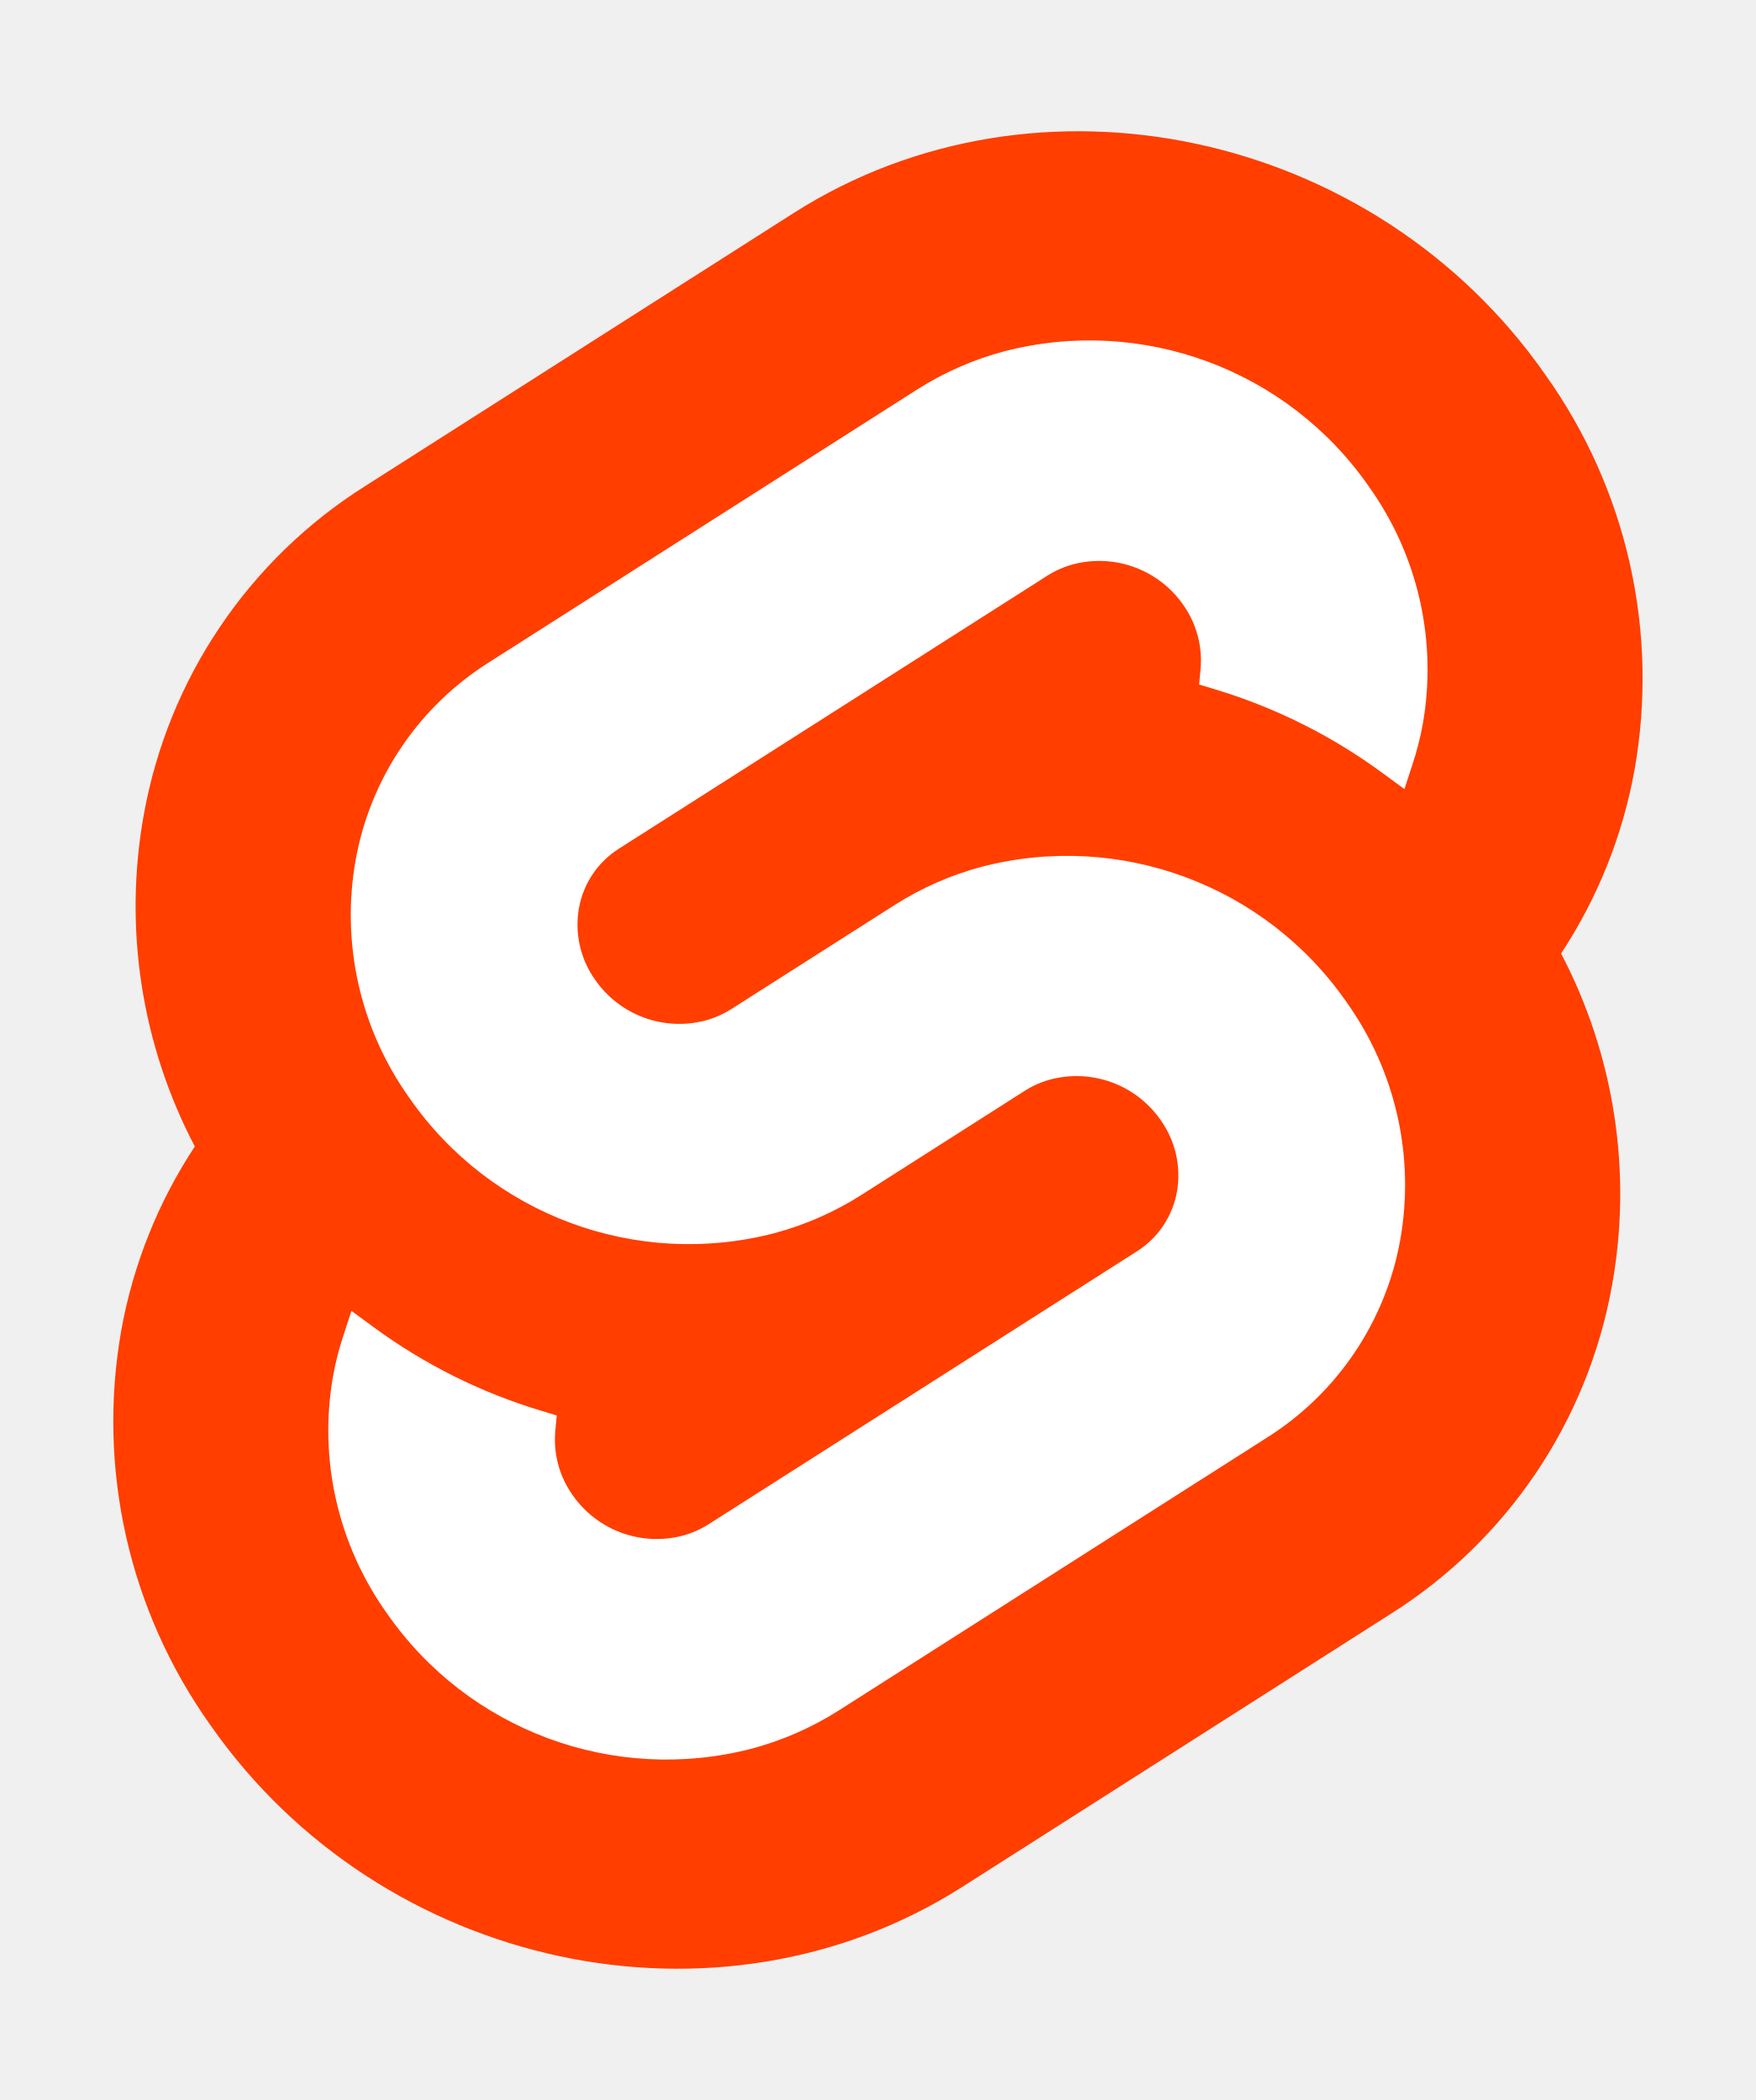
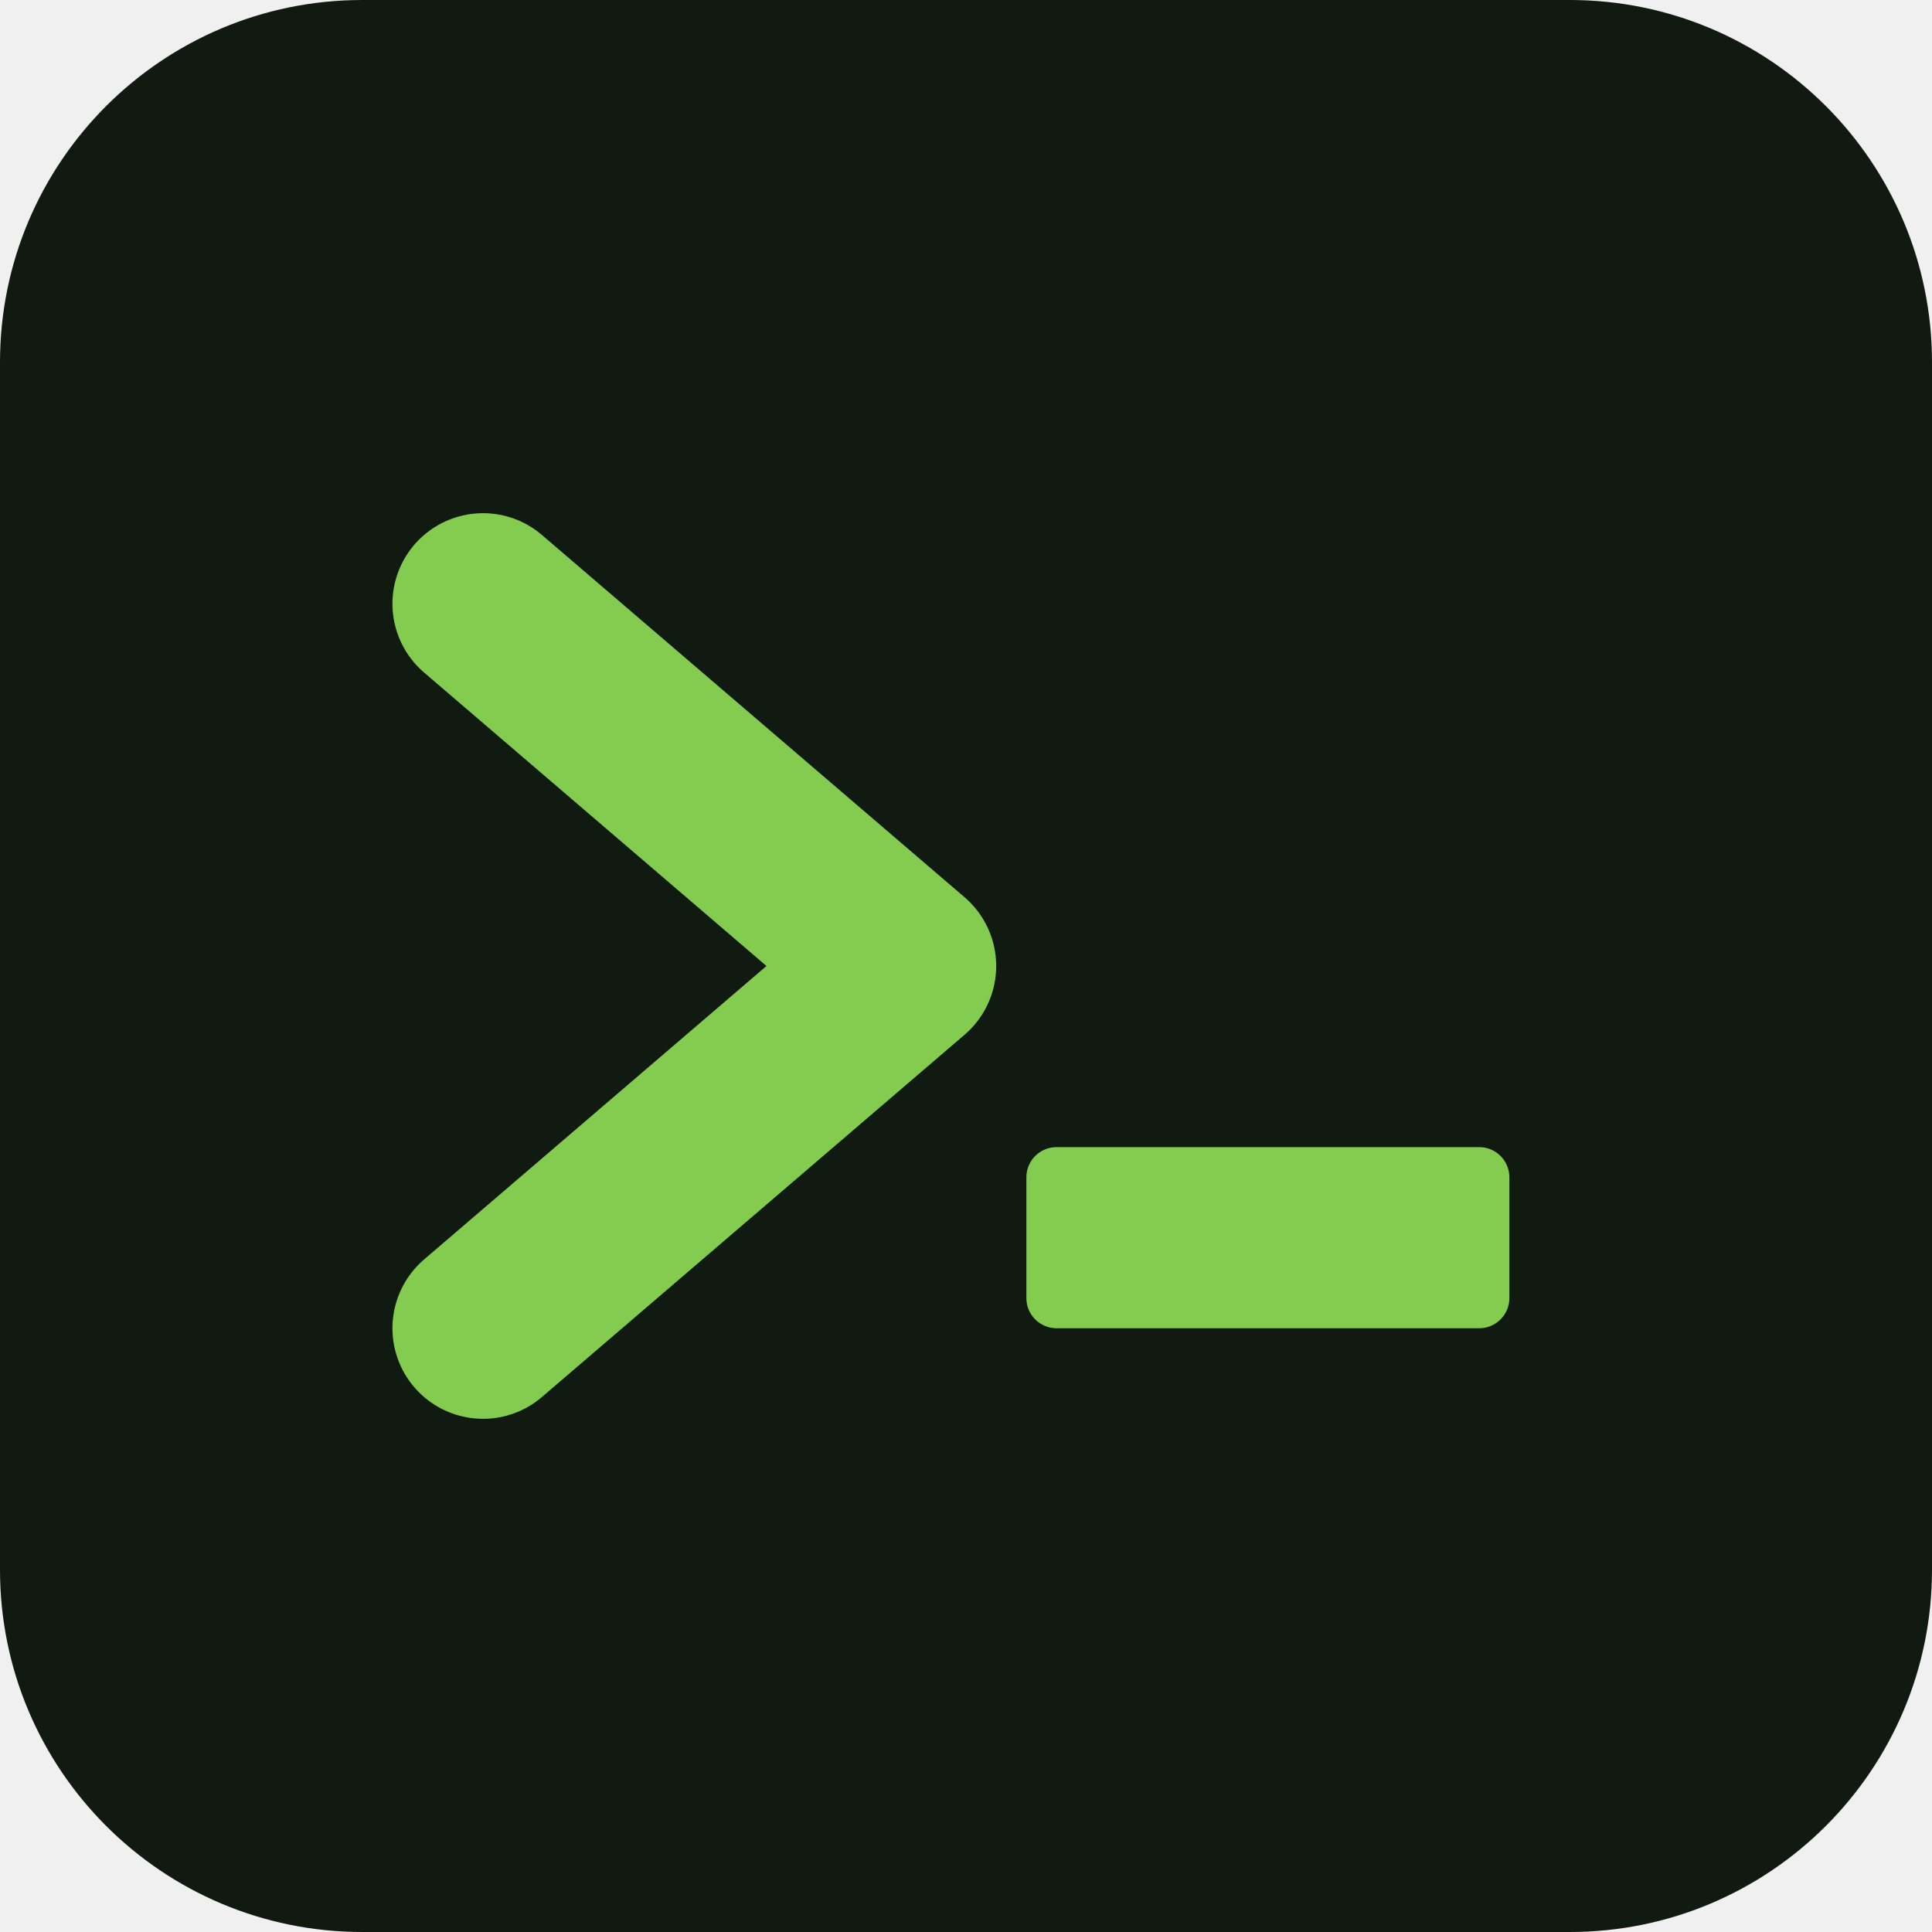
- <svg xmlns="http://www.w3.org/2000/svg" width="107" height="128" viewBox="0 0 107 128">
-   <path d="M94.157 22.819c-10.4-14.885-30.94-19.297-45.792-9.835L22.282 29.608A29.92 29.92 0 0 0 8.764 49.65a31.5 31.5 0 0 0 3.108 20.231 30 30 0 0 0-4.477 11.183 31.9 31.9 0 0 0 5.448 24.116c10.402 14.887 30.942 19.297 45.791 9.835l26.083-16.624A29.92 29.92 0 0 0 98.235 78.35a31.53 31.53 0 0 0-3.105-20.232 30 30 0 0 0 4.474-11.182 31.88 31.88 0 0 0-5.447-24.116" style="fill:#ff3e00" />
-   <path d="M45.817 106.582a20.72 20.72 0 0 1-22.237-8.243 19.17 19.17 0 0 1-3.277-14.503 18 18 0 0 1 .624-2.435l.49-1.498 1.337.981a33.6 33.6 0 0 0 10.203 5.098l.97.294-.09.968a5.85 5.85 0 0 0 1.052 3.878 6.24 6.24 0 0 0 6.695 2.485 5.8 5.8 0 0 0 1.603-.704L69.27 76.28a5.43 5.43 0 0 0 2.45-3.631 5.8 5.8 0 0 0-.987-4.371 6.24 6.24 0 0 0-6.698-2.487 5.7 5.7 0 0 0-1.6.704l-9.953 6.345a19 19 0 0 1-5.296 2.326 20.72 20.72 0 0 1-22.237-8.243 19.17 19.17 0 0 1-3.277-14.502 17.99 17.99 0 0 1 8.13-12.052l26.081-16.623a19 19 0 0 1 5.3-2.329 20.72 20.72 0 0 1 22.237 8.243 19.17 19.17 0 0 1 3.277 14.503 18 18 0 0 1-.624 2.435l-.49 1.498-1.337-.98a33.6 33.6 0 0 0-10.203-5.1l-.97-.294.09-.968a5.86 5.86 0 0 0-1.052-3.878 6.24 6.24 0 0 0-6.696-2.485 5.8 5.8 0 0 0-1.602.704L37.73 51.72a5.42 5.42 0 0 0-2.449 3.63 5.79 5.79 0 0 0 .986 4.372 6.24 6.24 0 0 0 6.698 2.486 5.8 5.8 0 0 0 1.602-.704l9.952-6.342a19 19 0 0 1 5.295-2.328 20.72 20.72 0 0 1 22.237 8.242 19.17 19.17 0 0 1 3.277 14.503 18 18 0 0 1-8.13 12.053l-26.081 16.622a19 19 0 0 1-5.3 2.328" style="fill:#fff" />
+ <svg xmlns="http://www.w3.org/2000/svg" width="64" height="64" viewBox="0 0 64 64">
+   <rect width="64" height="64" rx="12" fill="#111a10" />
+   <path d="M16 20 L30 32 L16 44" fill="none" stroke="#84cc4f" stroke-width="6" stroke-linecap="round" stroke-linejoin="round" />
+   <rect x="34" y="38" width="16" height="6" rx="1" fill="#84cc4f" />
</svg>
